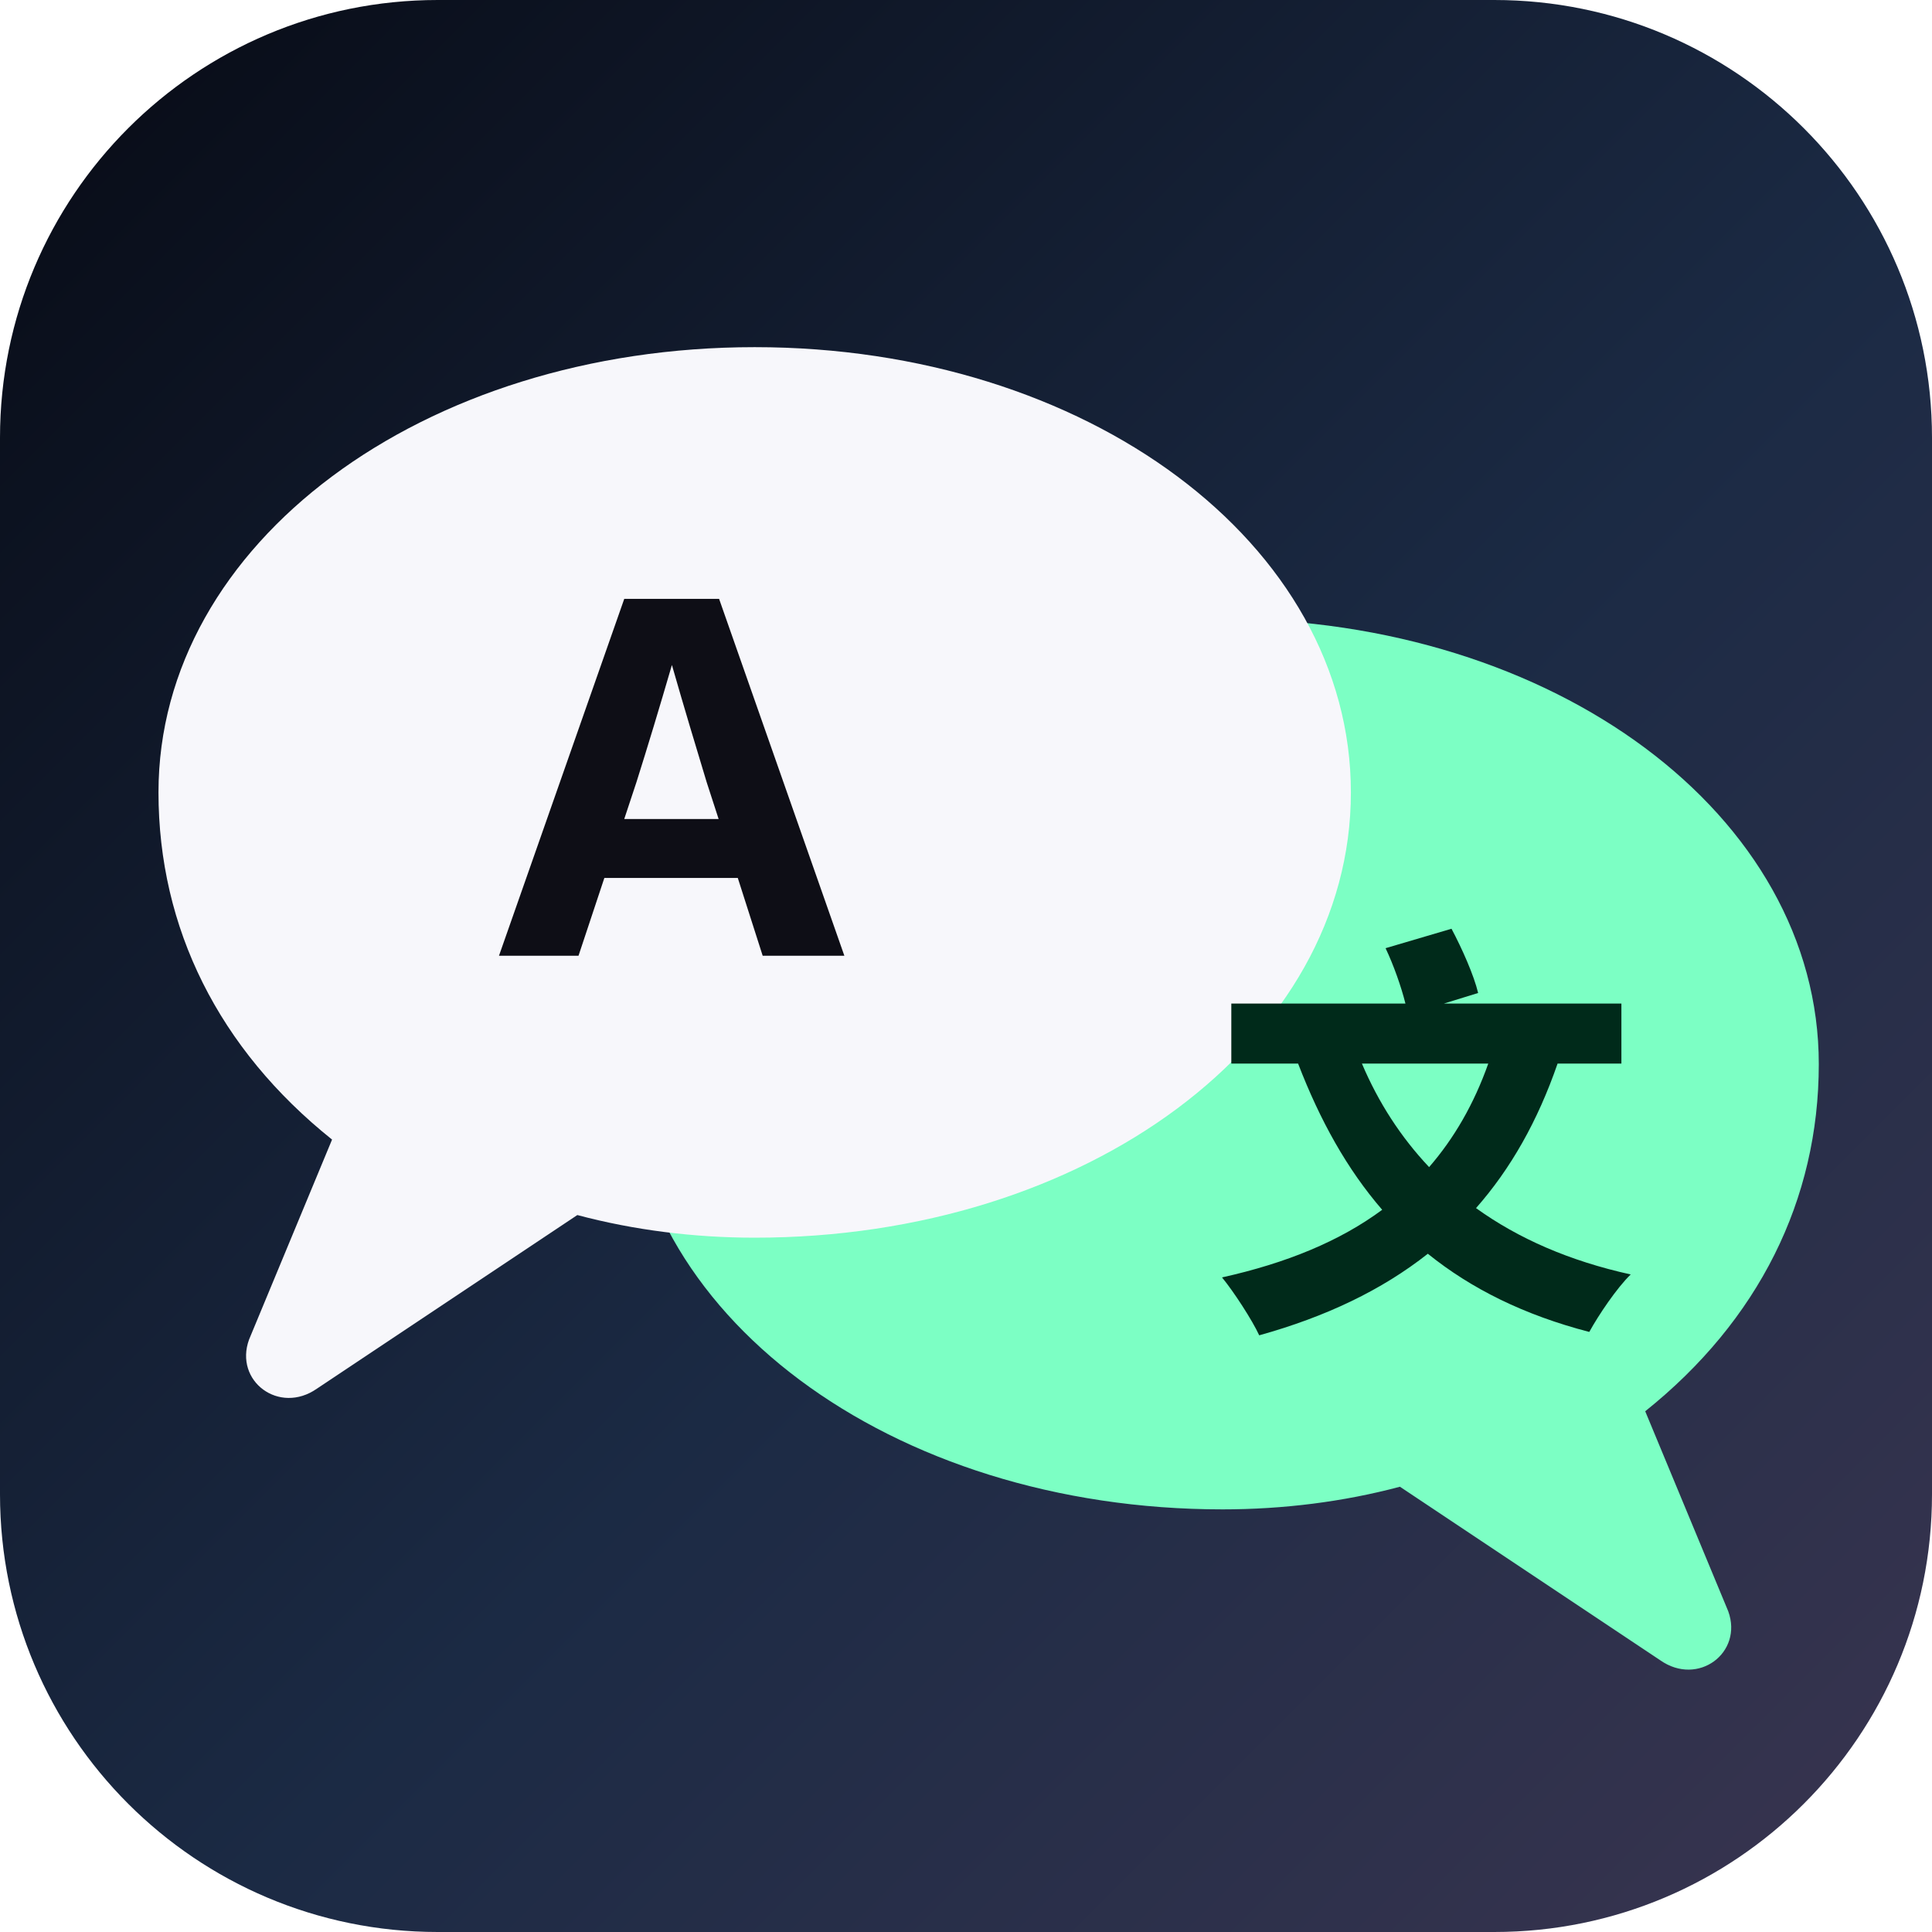
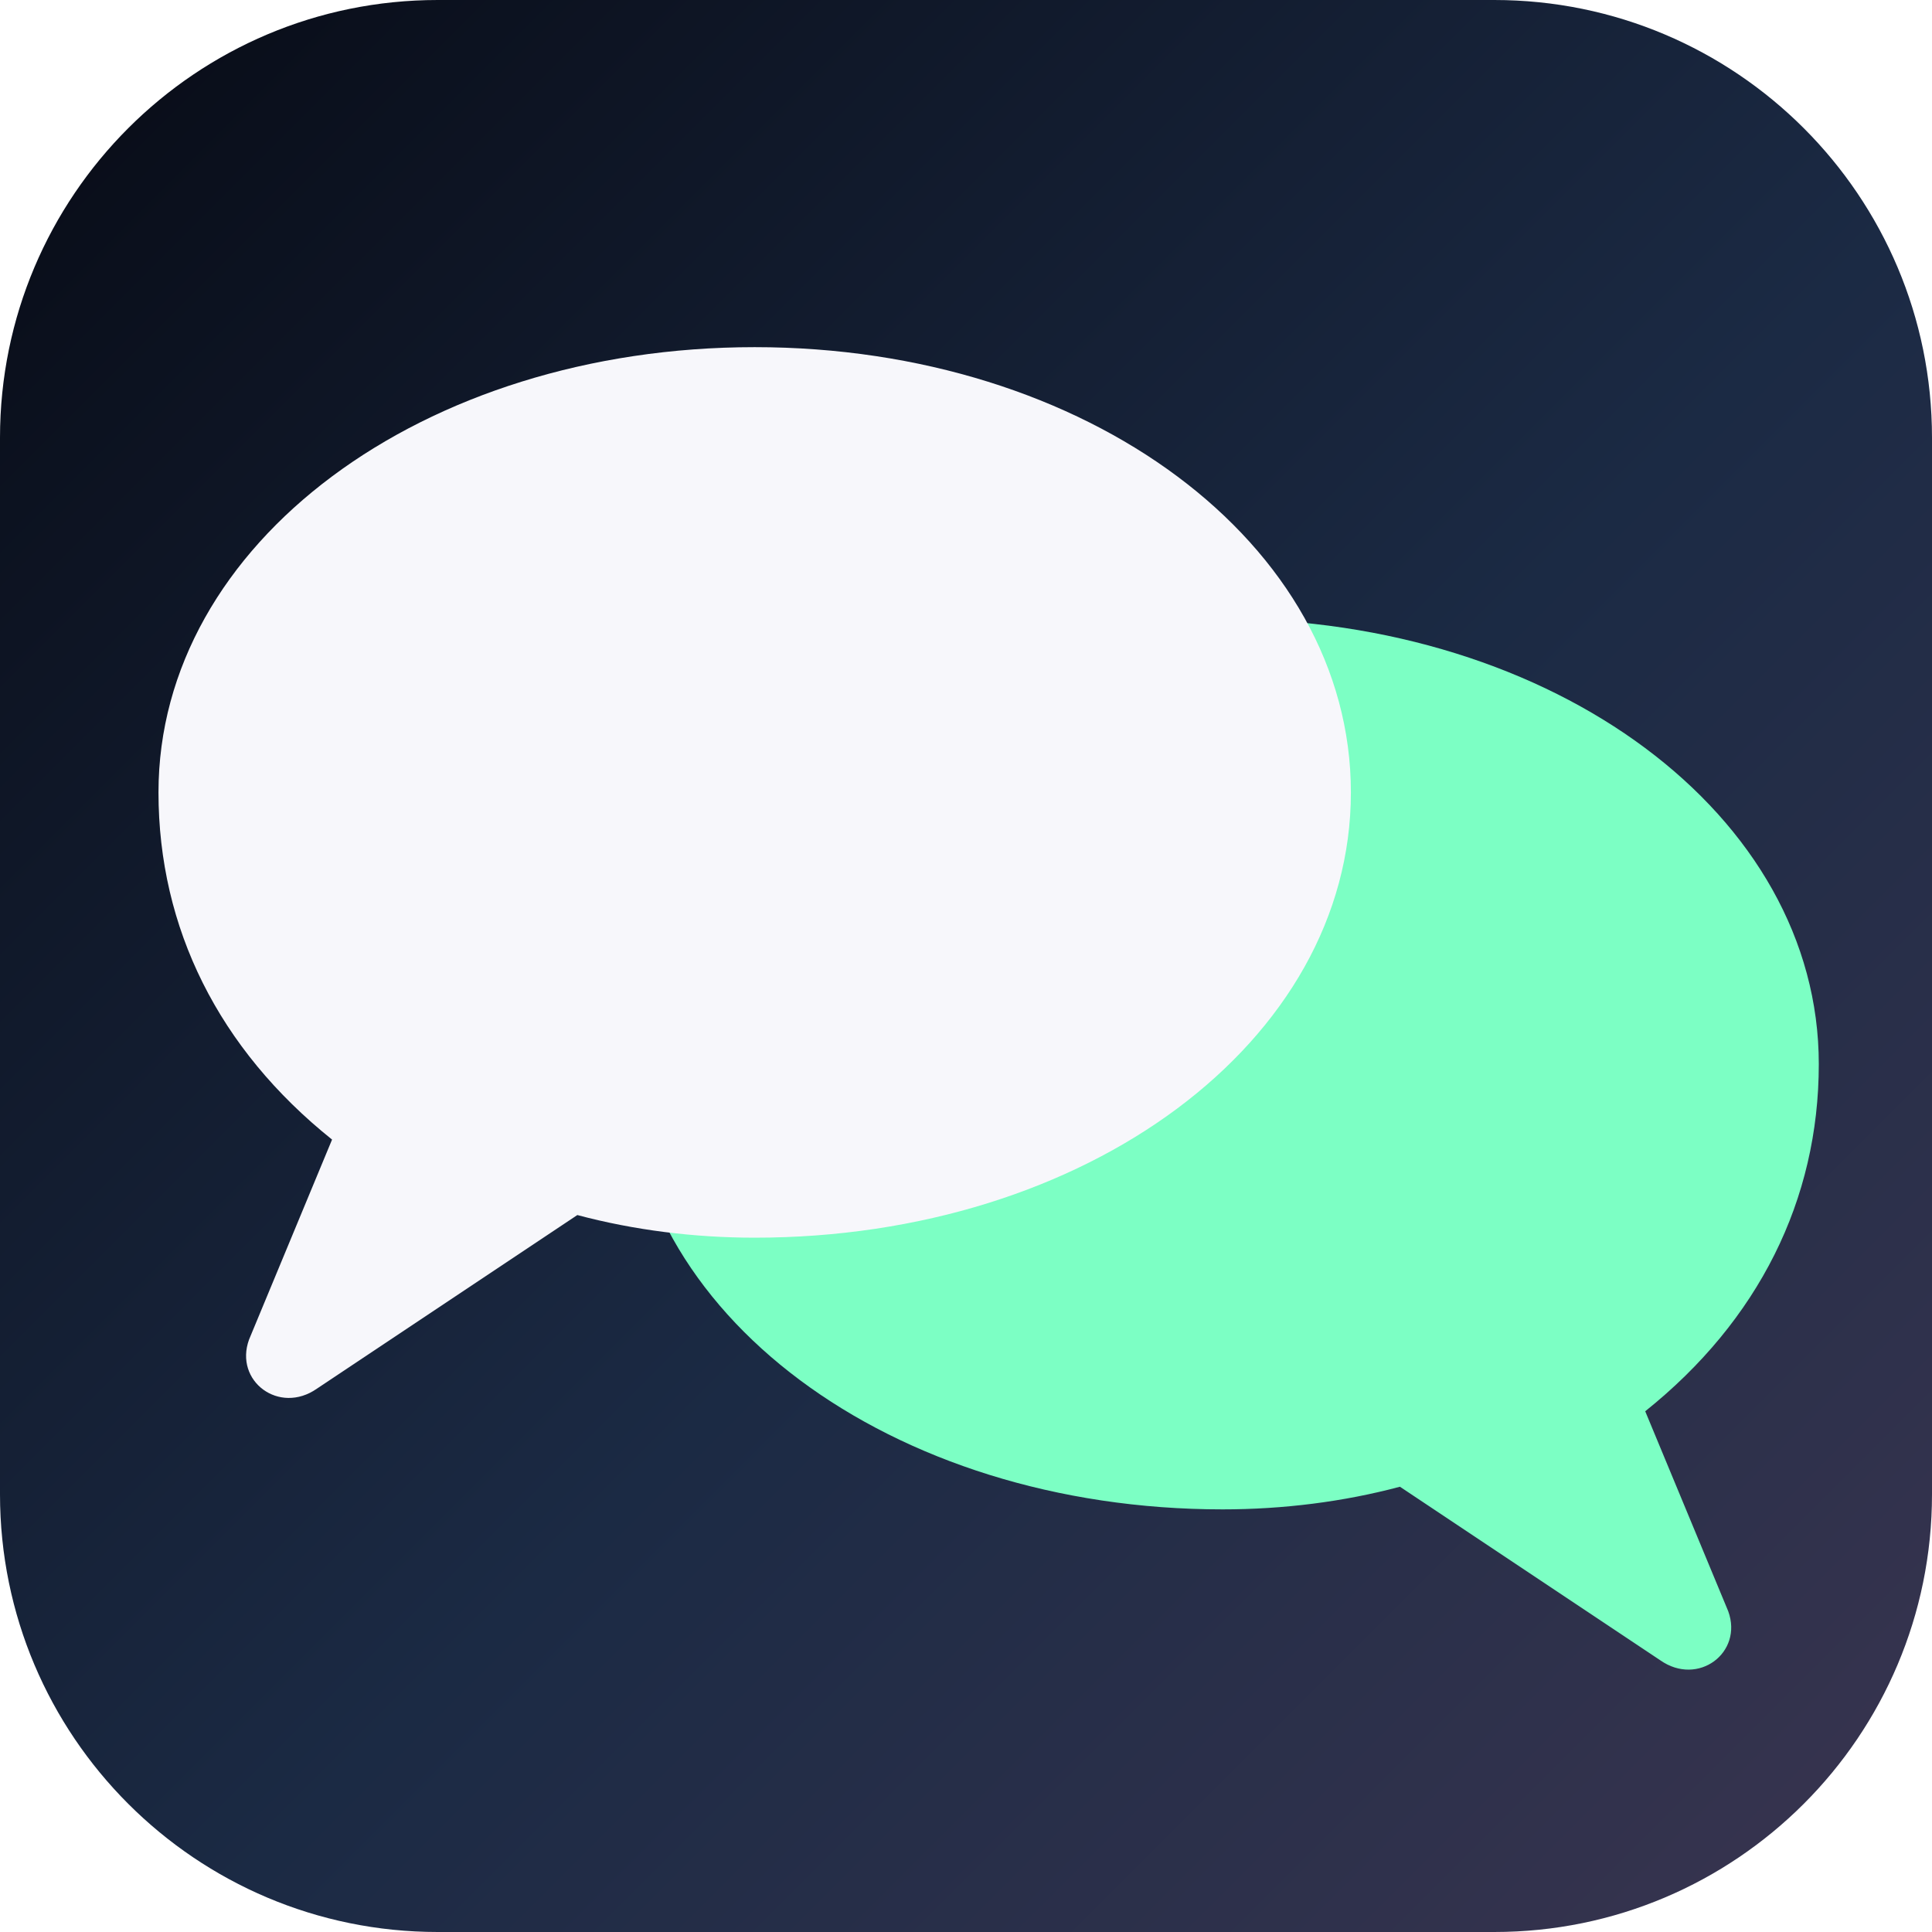
<svg xmlns="http://www.w3.org/2000/svg" viewBox="0 0 512 512">
  <defs>
    <linearGradient id="bg" x1="0" y1="0" x2="1" y2="1">
      <stop offset="0" stop-color="#070a14" />
      <stop offset="0.55" stop-color="#1b2a44" />
      <stop offset="1" stop-color="#3a3550" />
    </linearGradient>
    <path id="bubble" d="M160 0 C248 0 318 52 318 118 C318 184 248 236 160 236 C144 236 128 234 113 230 L44 276 C34 283 22 274 26 263 L48 210 C18 186 2 154 2 118 C2 52 72 0 160 0 Z" />
  </defs>
  <rect width="512" height="512" rx="116" fill="url(#bg)" />
  <use href="#bubble" fill="#7cffc4" transform="translate(484 164) scale(-1 1)" />
  <use href="#bubble" fill="#f7f7fb" transform="translate(40 92)" />
-   <path d="M132.233 253.29H153.308L160.163 232.66H195.52L202.121 253.29H223.767L190.568 158.71H165.432ZM165.432 217.045 168.669 207.27C171.716 197.621 174.636 187.973 178.063 176.229C181.428 187.973 184.348 197.621 187.268 207.27L190.441 217.045Z" fill="#0e0e16" />
-   <path d="M367.192 251.28C369.32 255.76 371.336 261.472 372.456 265.952H326.312V281.856H344.008C349.832 296.976 357.0 309.856 366.296 320.608C355.096 328.896 340.984 334.72 323.848 338.528C326.984 342.336 331.912 349.952 333.704 353.872C351.4 348.944 366.184 341.888 378.392 332.256C389.928 341.552 403.928 348.496 421.176 352.976C423.64 348.496 428.456 341.328 432.152 337.744C415.912 334.16 402.36 328.224 391.16 320.16C400.344 309.744 407.512 297.088 412.776 281.856H429.688V265.952H382.648L391.72 263.152C390.6 258.448 387.464 251.392 384.664 246.128ZM378.728 309.296C371.224 301.344 365.288 292.16 360.92 281.856H394.408C390.6 292.608 385.336 301.68 378.728 309.296Z" fill="#002a1a" />
</svg>
